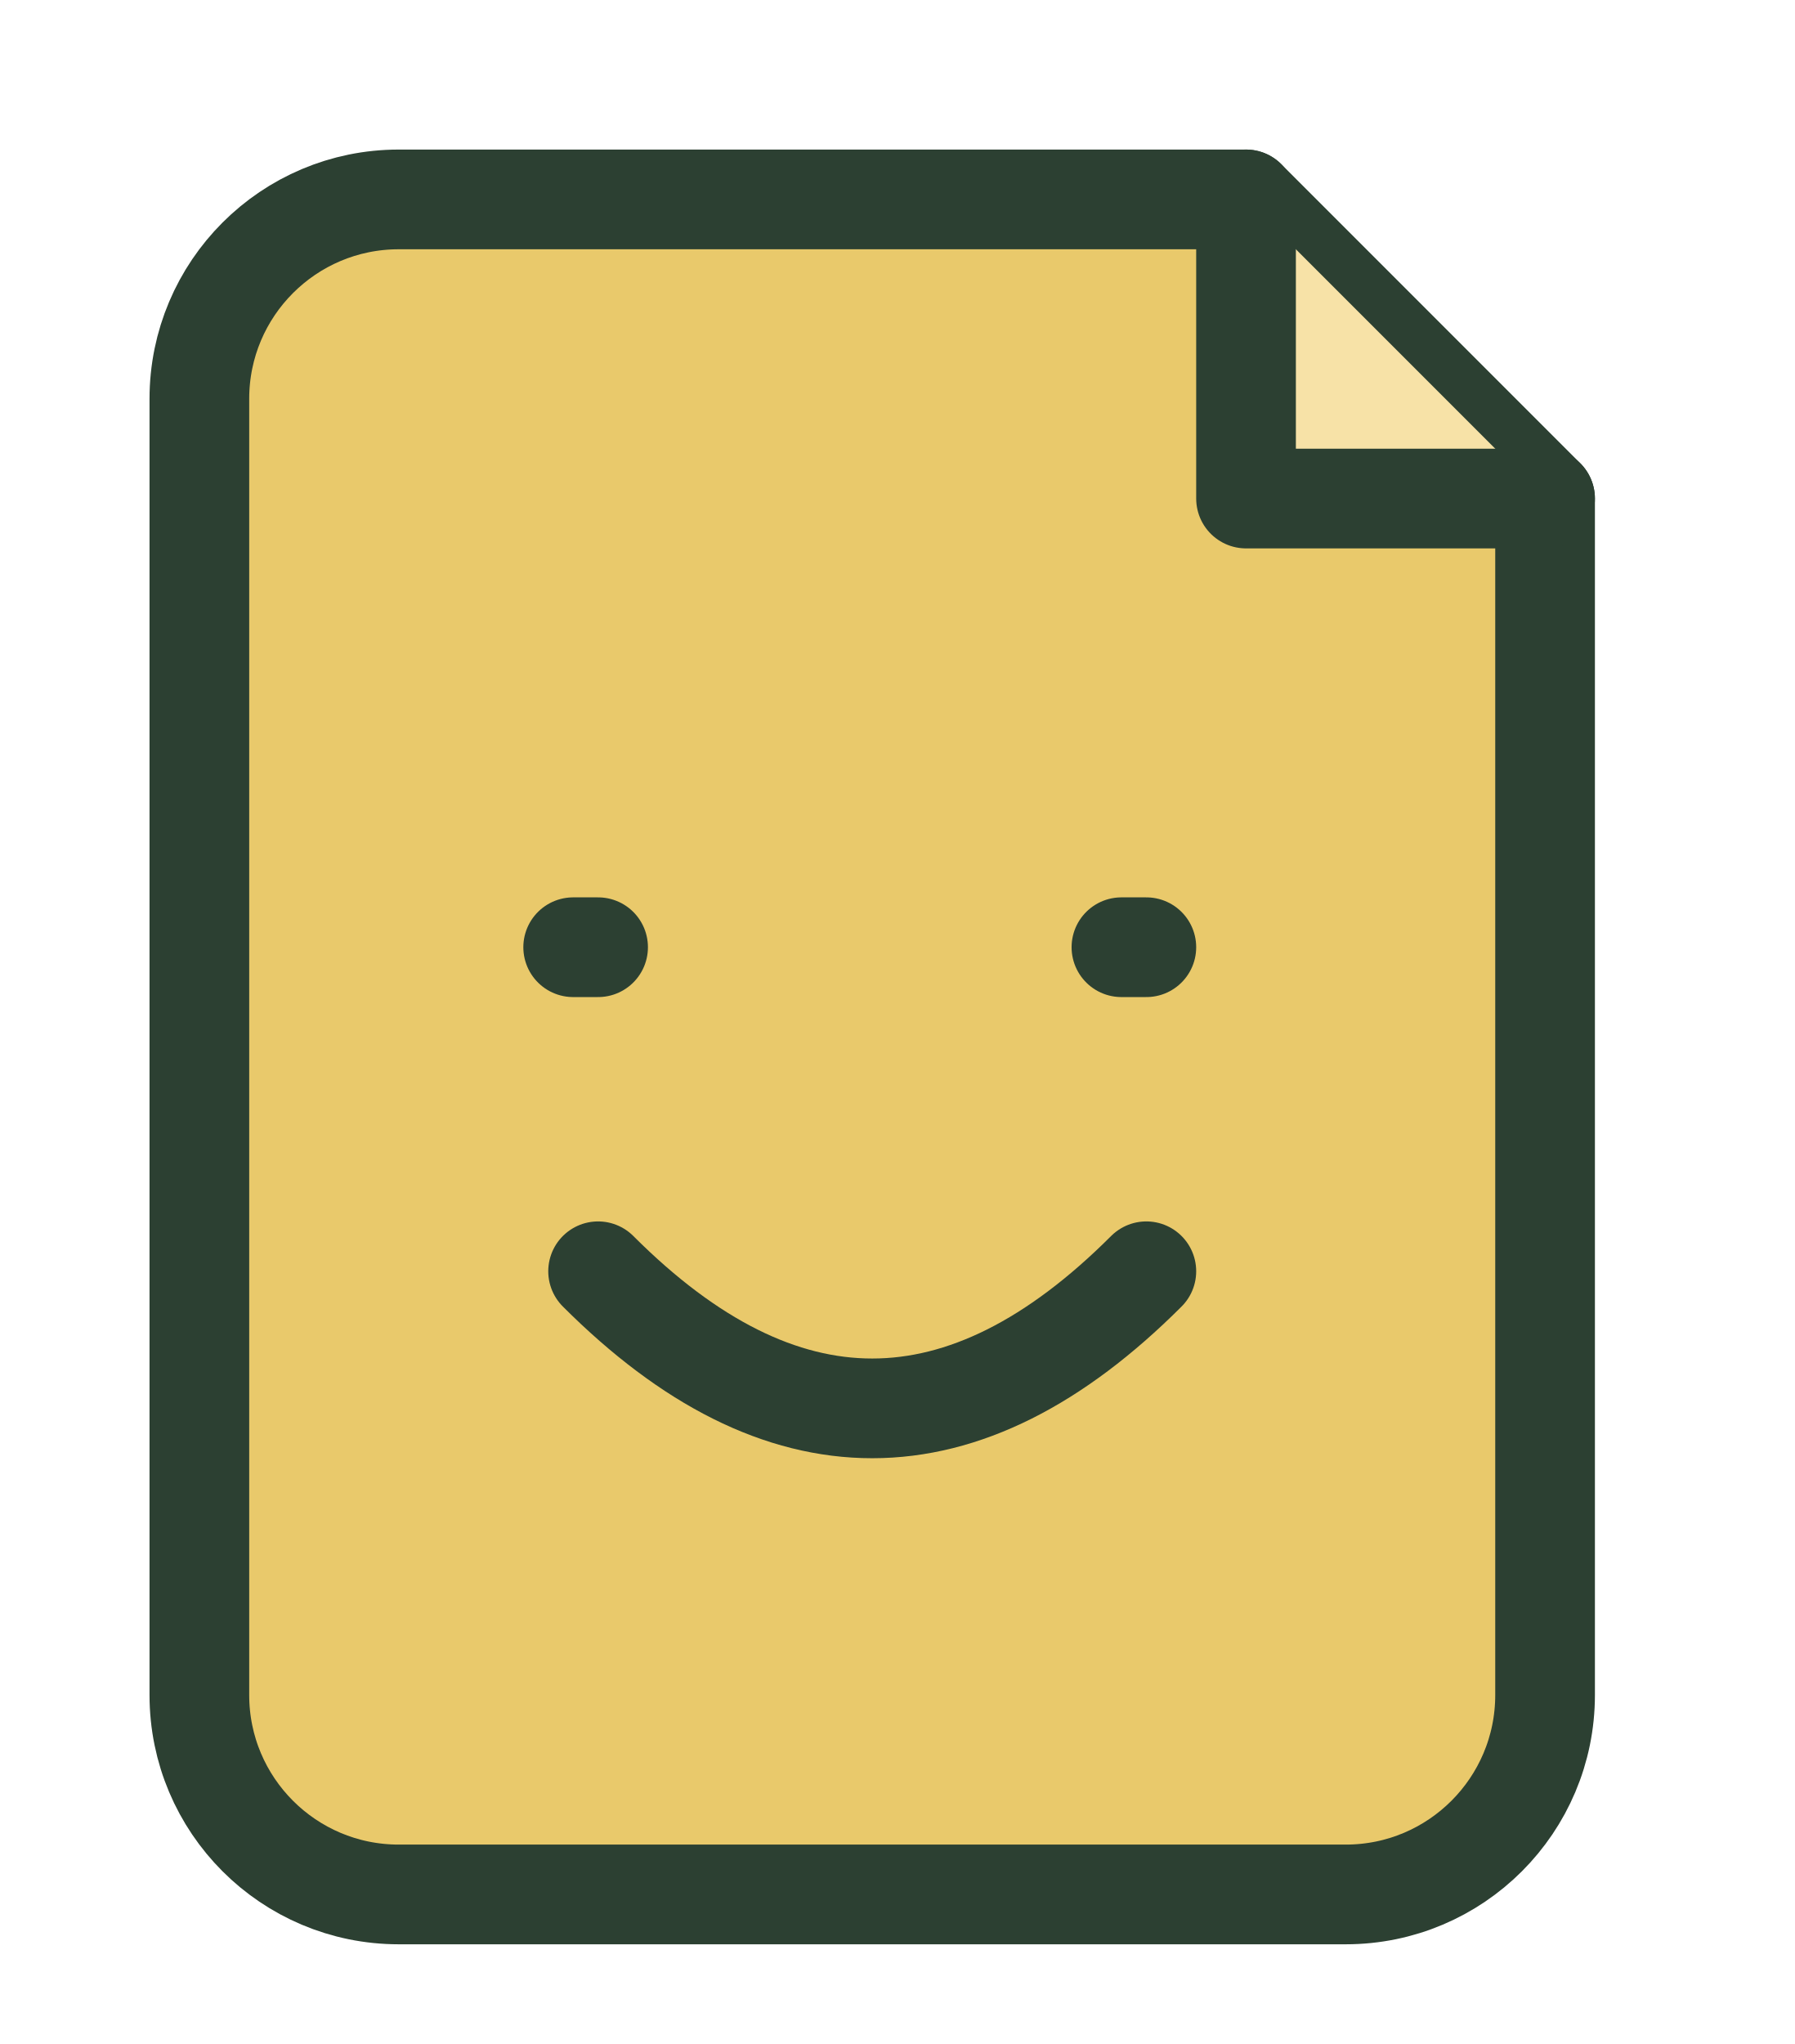
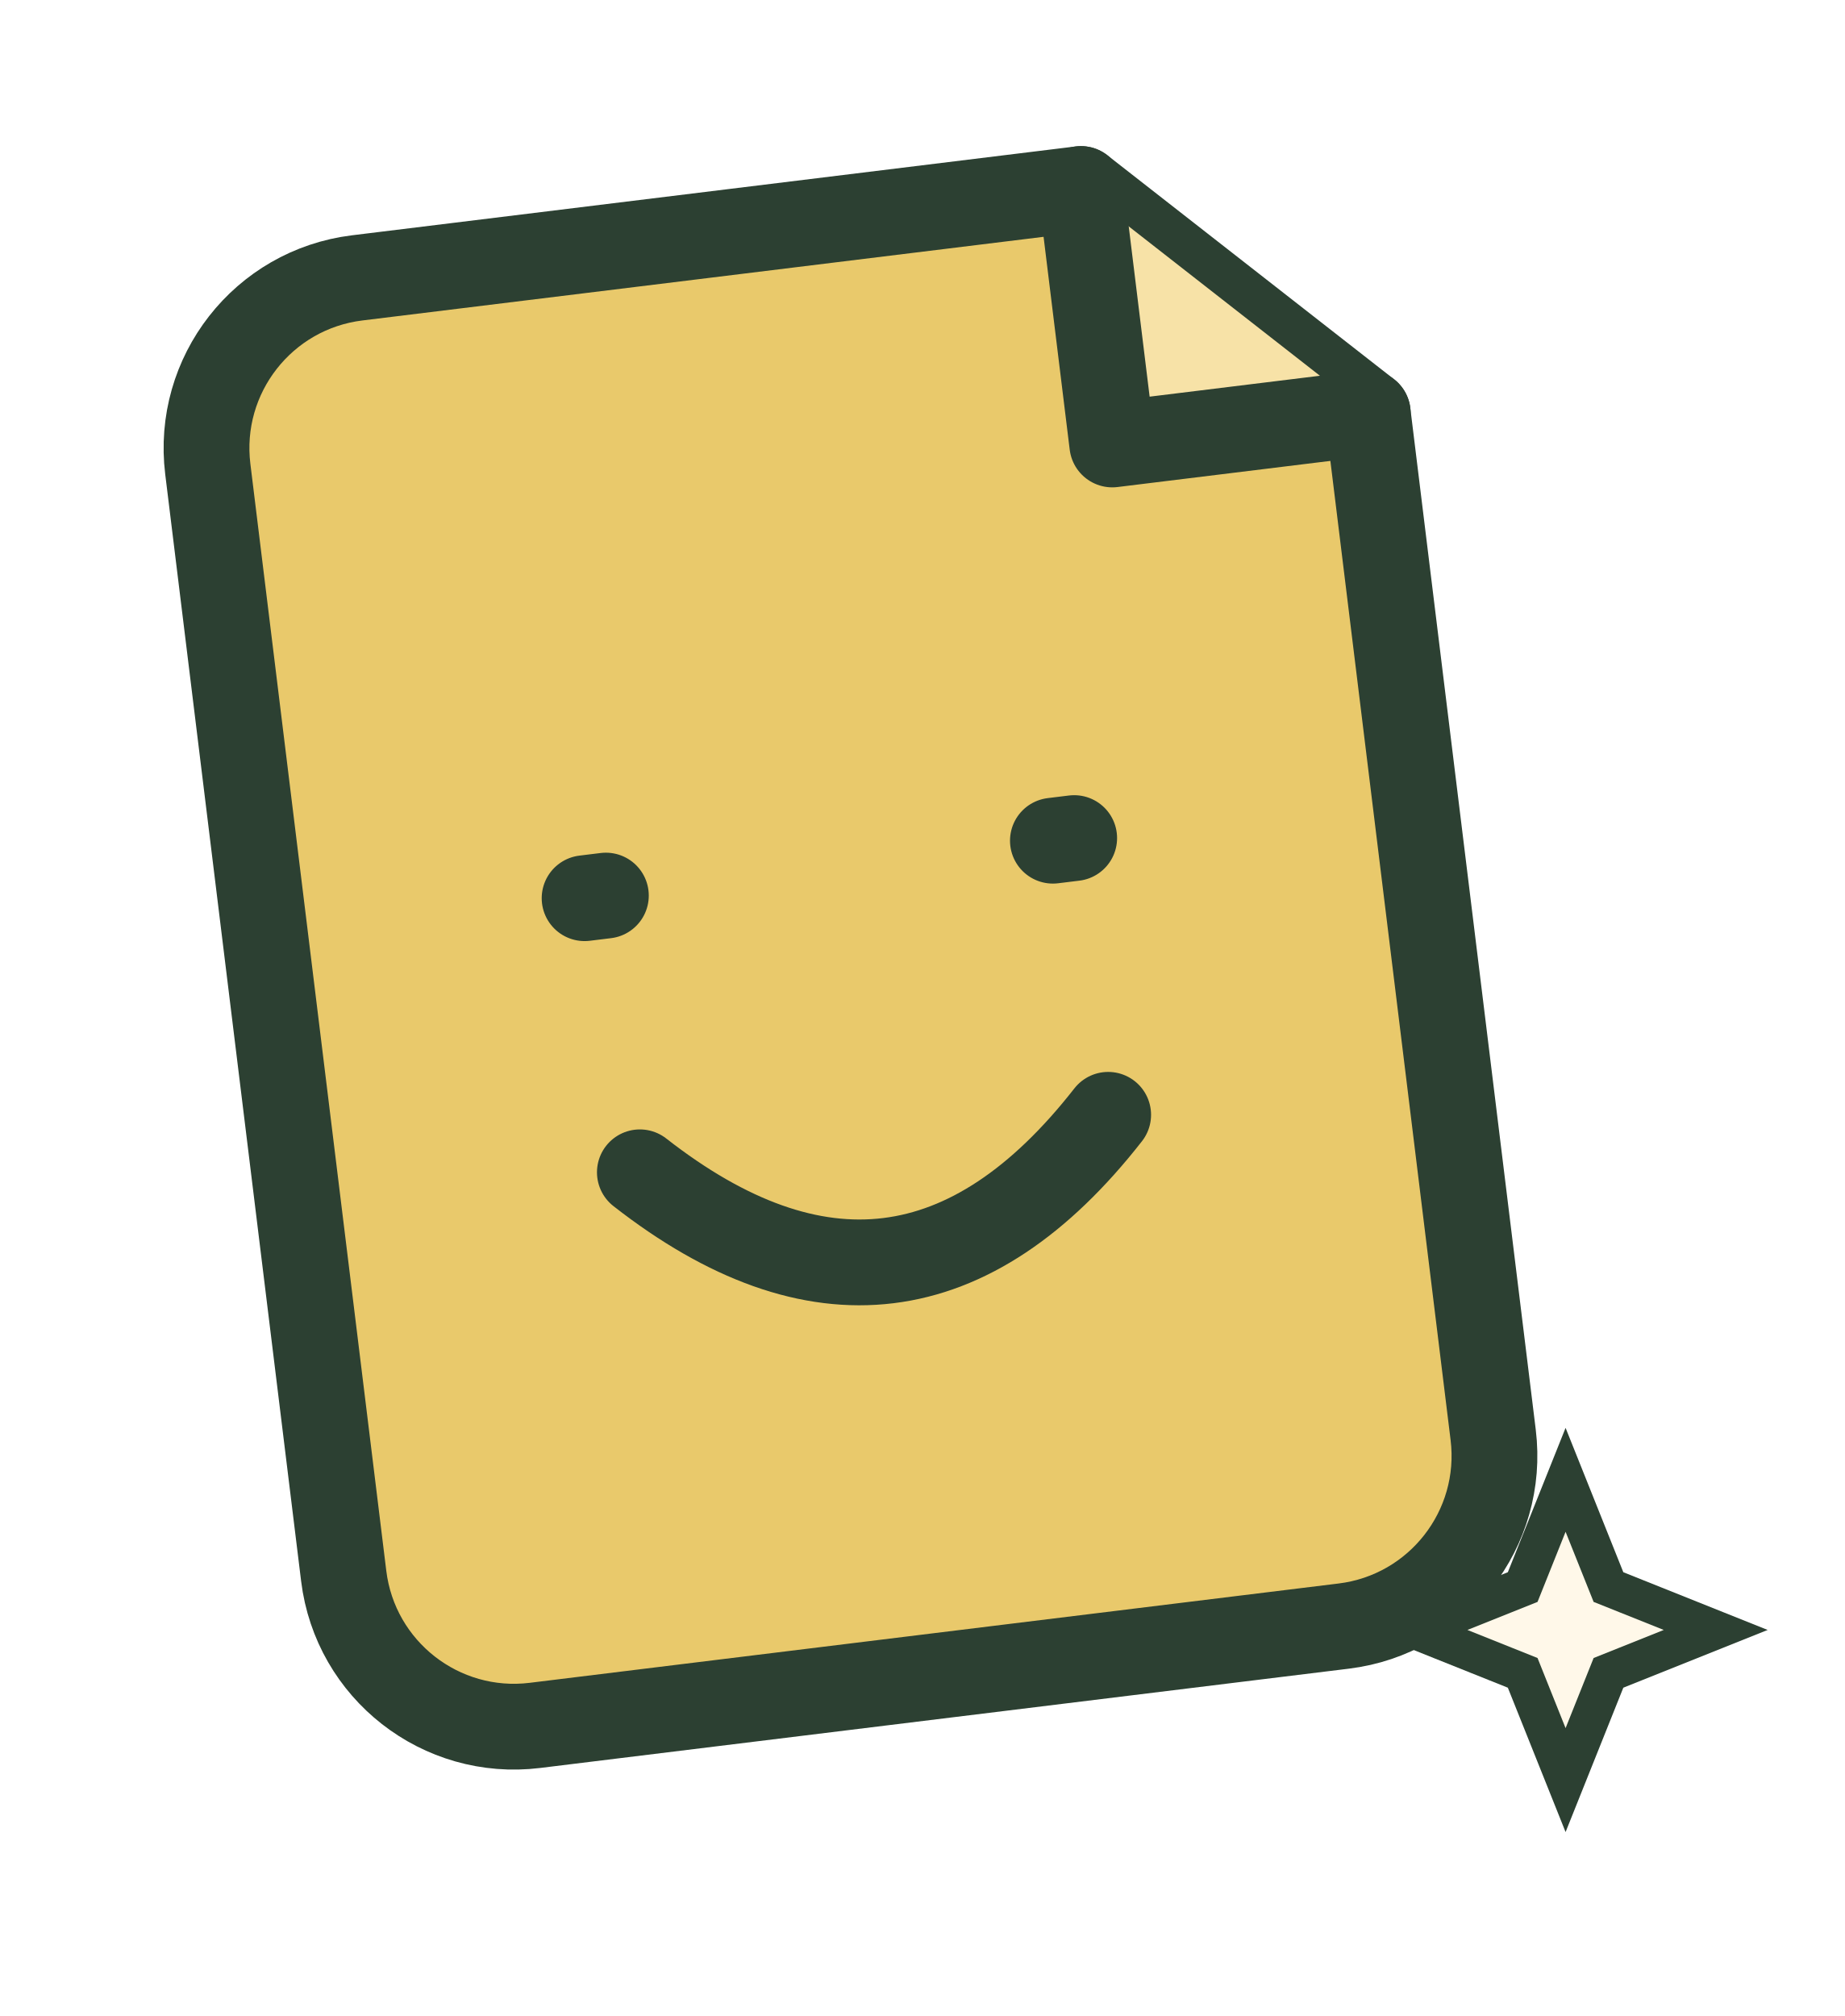
- <svg xmlns="http://www.w3.org/2000/svg" viewBox="0 0 72 82" fill="none">
-   <g stroke="#2c4032" stroke-width="4" stroke-linecap="round" stroke-linejoin="round">
-     <path d="M16 8h34l12 12v48a8 8 0 0 1-8 8H16a8 8 0 0 1-8-8V16a8 8 0 0 1 8-8Z" fill="#e9c96b" />
-     <path d="M50 8v12h12" fill="#f7e2a7" />
-     <path d="M23 38h1m21 0h1M24 51q11 11 22 0" />
+ <svg xmlns="http://www.w3.org/2000/svg" viewBox="0 0 86 94" fill="none">
+   <g transform="rotate(-7 43 47)" stroke="#2c4032" stroke-width="4" stroke-linecap="round" stroke-linejoin="round">
+     <path d="M21 10h34l12 12v48a8 8 0 0 1-8 8H21a8 8 0 0 1-8-8V18a8 8 0 0 1 8-8Z" fill="#e9c96b" />
+     <path d="M55 10v12h12" fill="#f7e2a7" />
+     <path d="M28 40h1m21 0h1M29 53q11 11 22 0" />
  </g>
+   <path d="m73 69 2 5 5 2-5 2-2 5-2-5-5-2 5-2Z" fill="#fff8e9" stroke="#2c4032" stroke-width="1.8" />
</svg>
